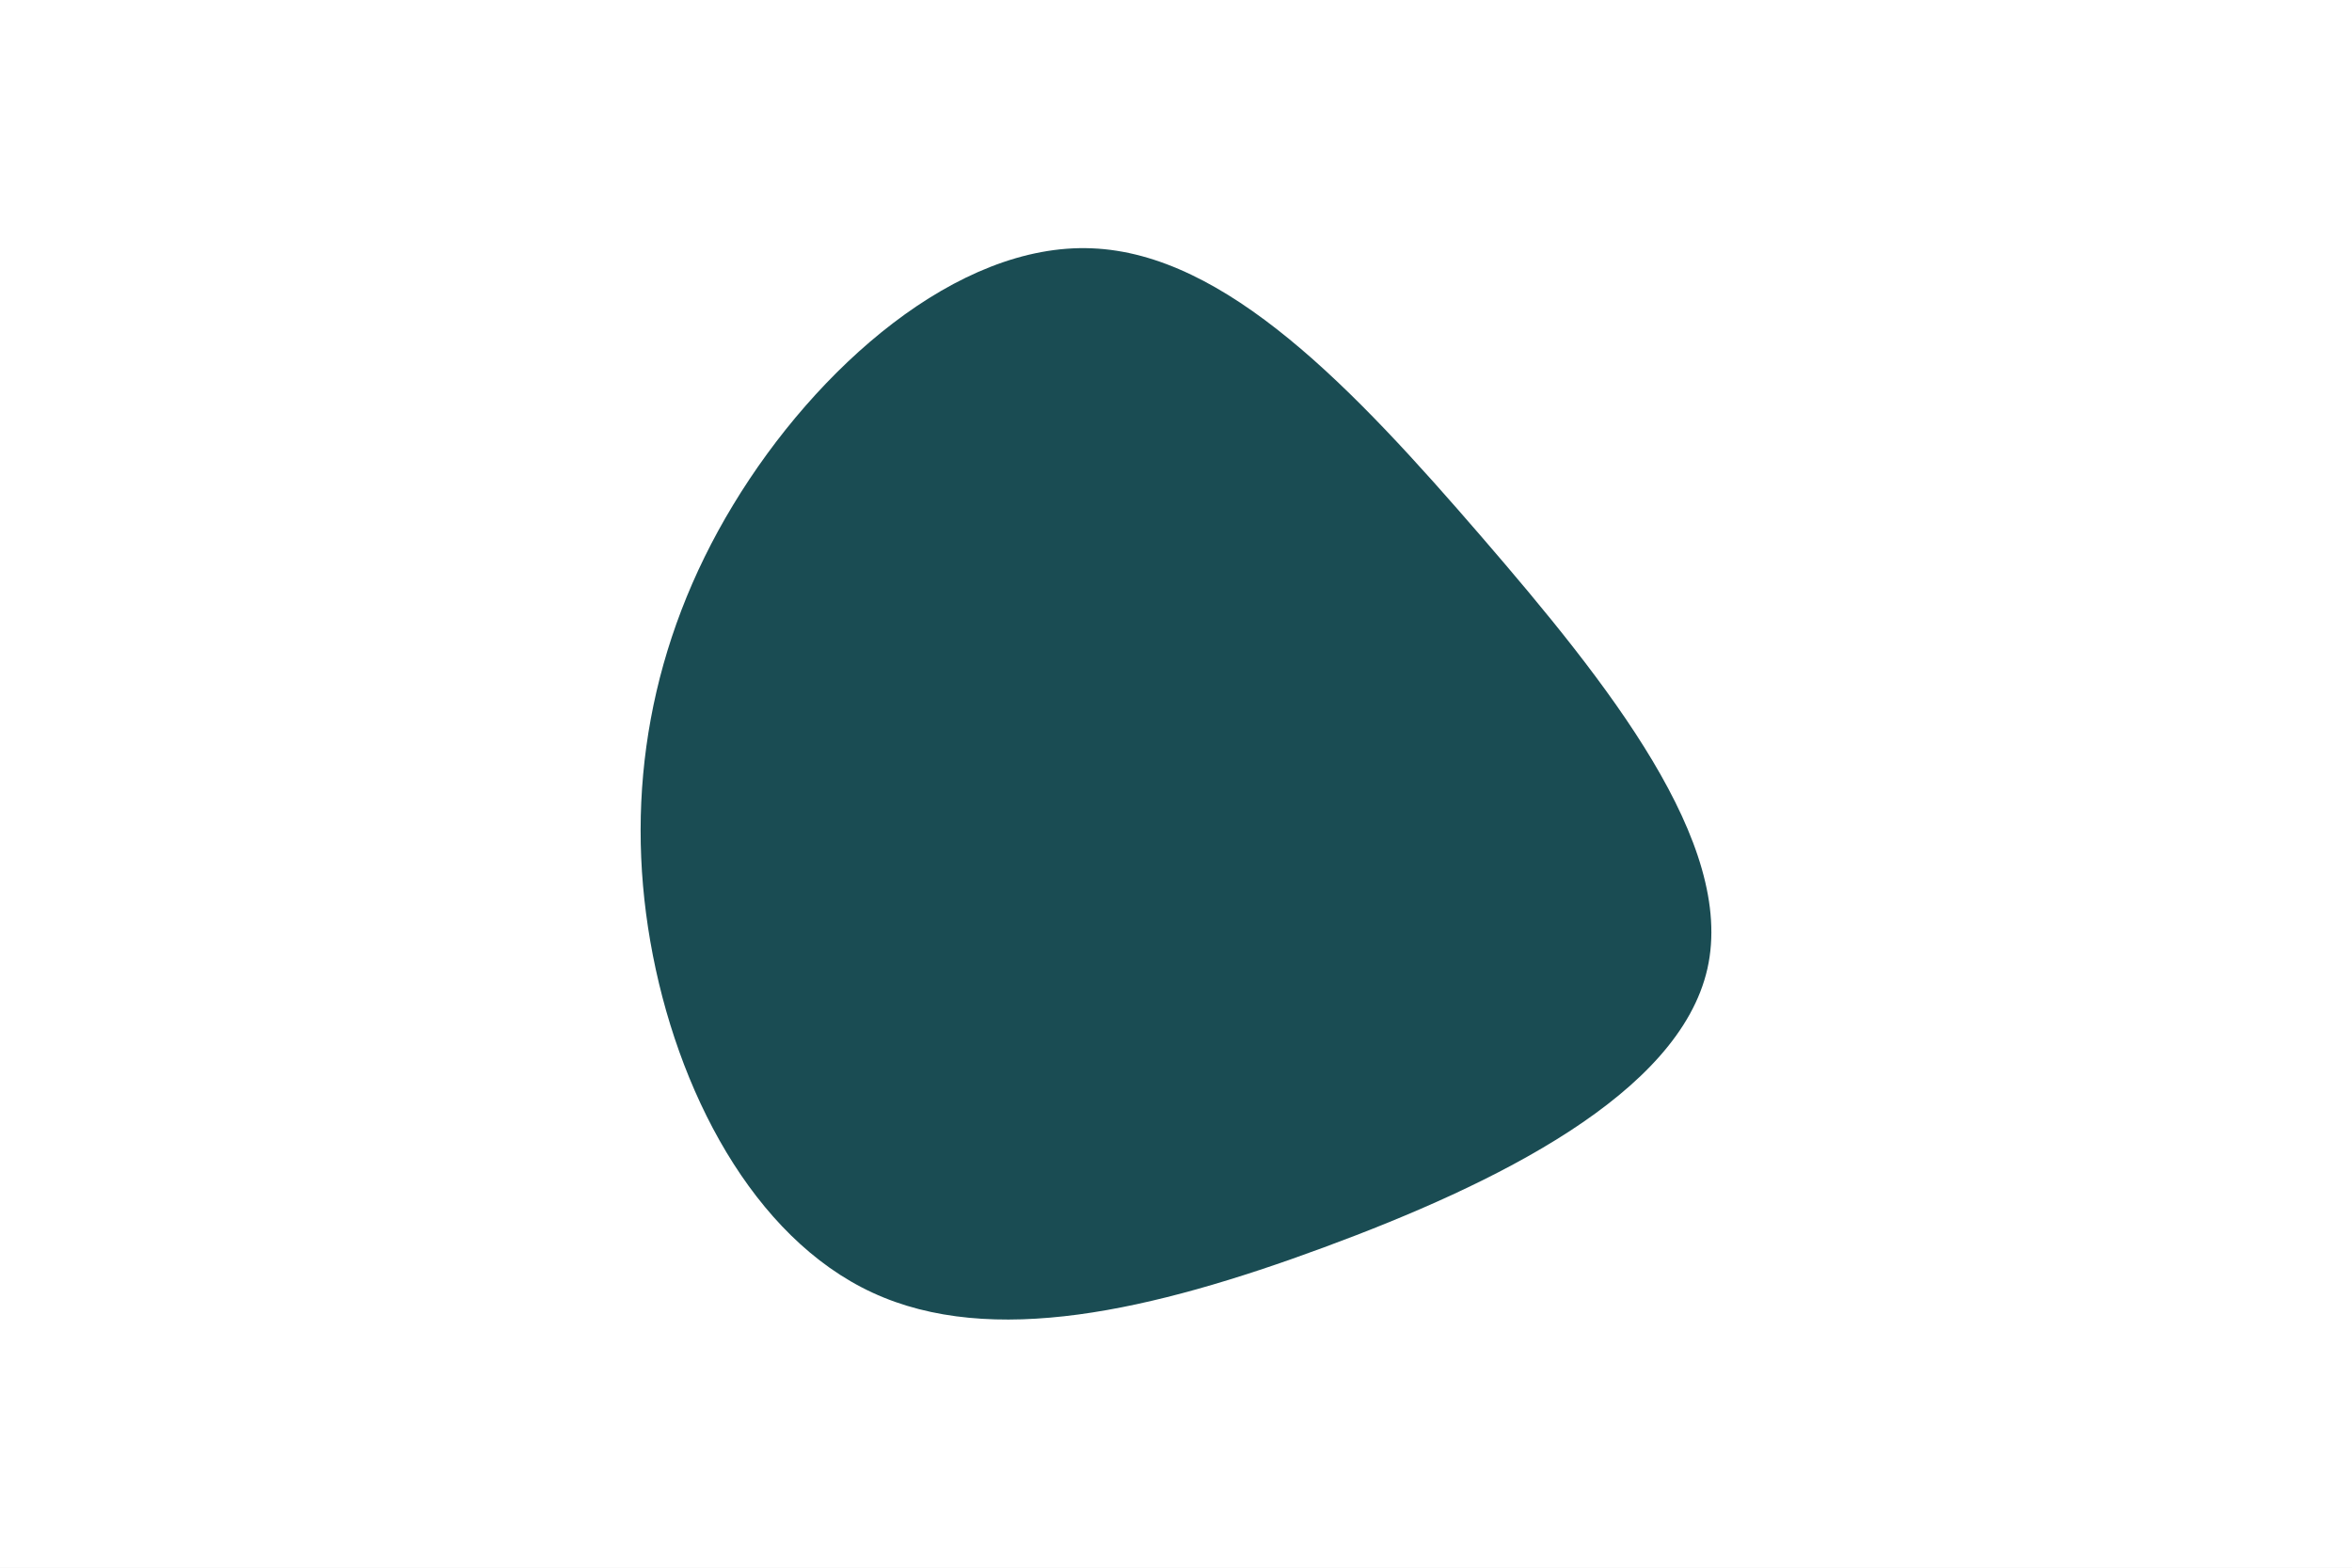
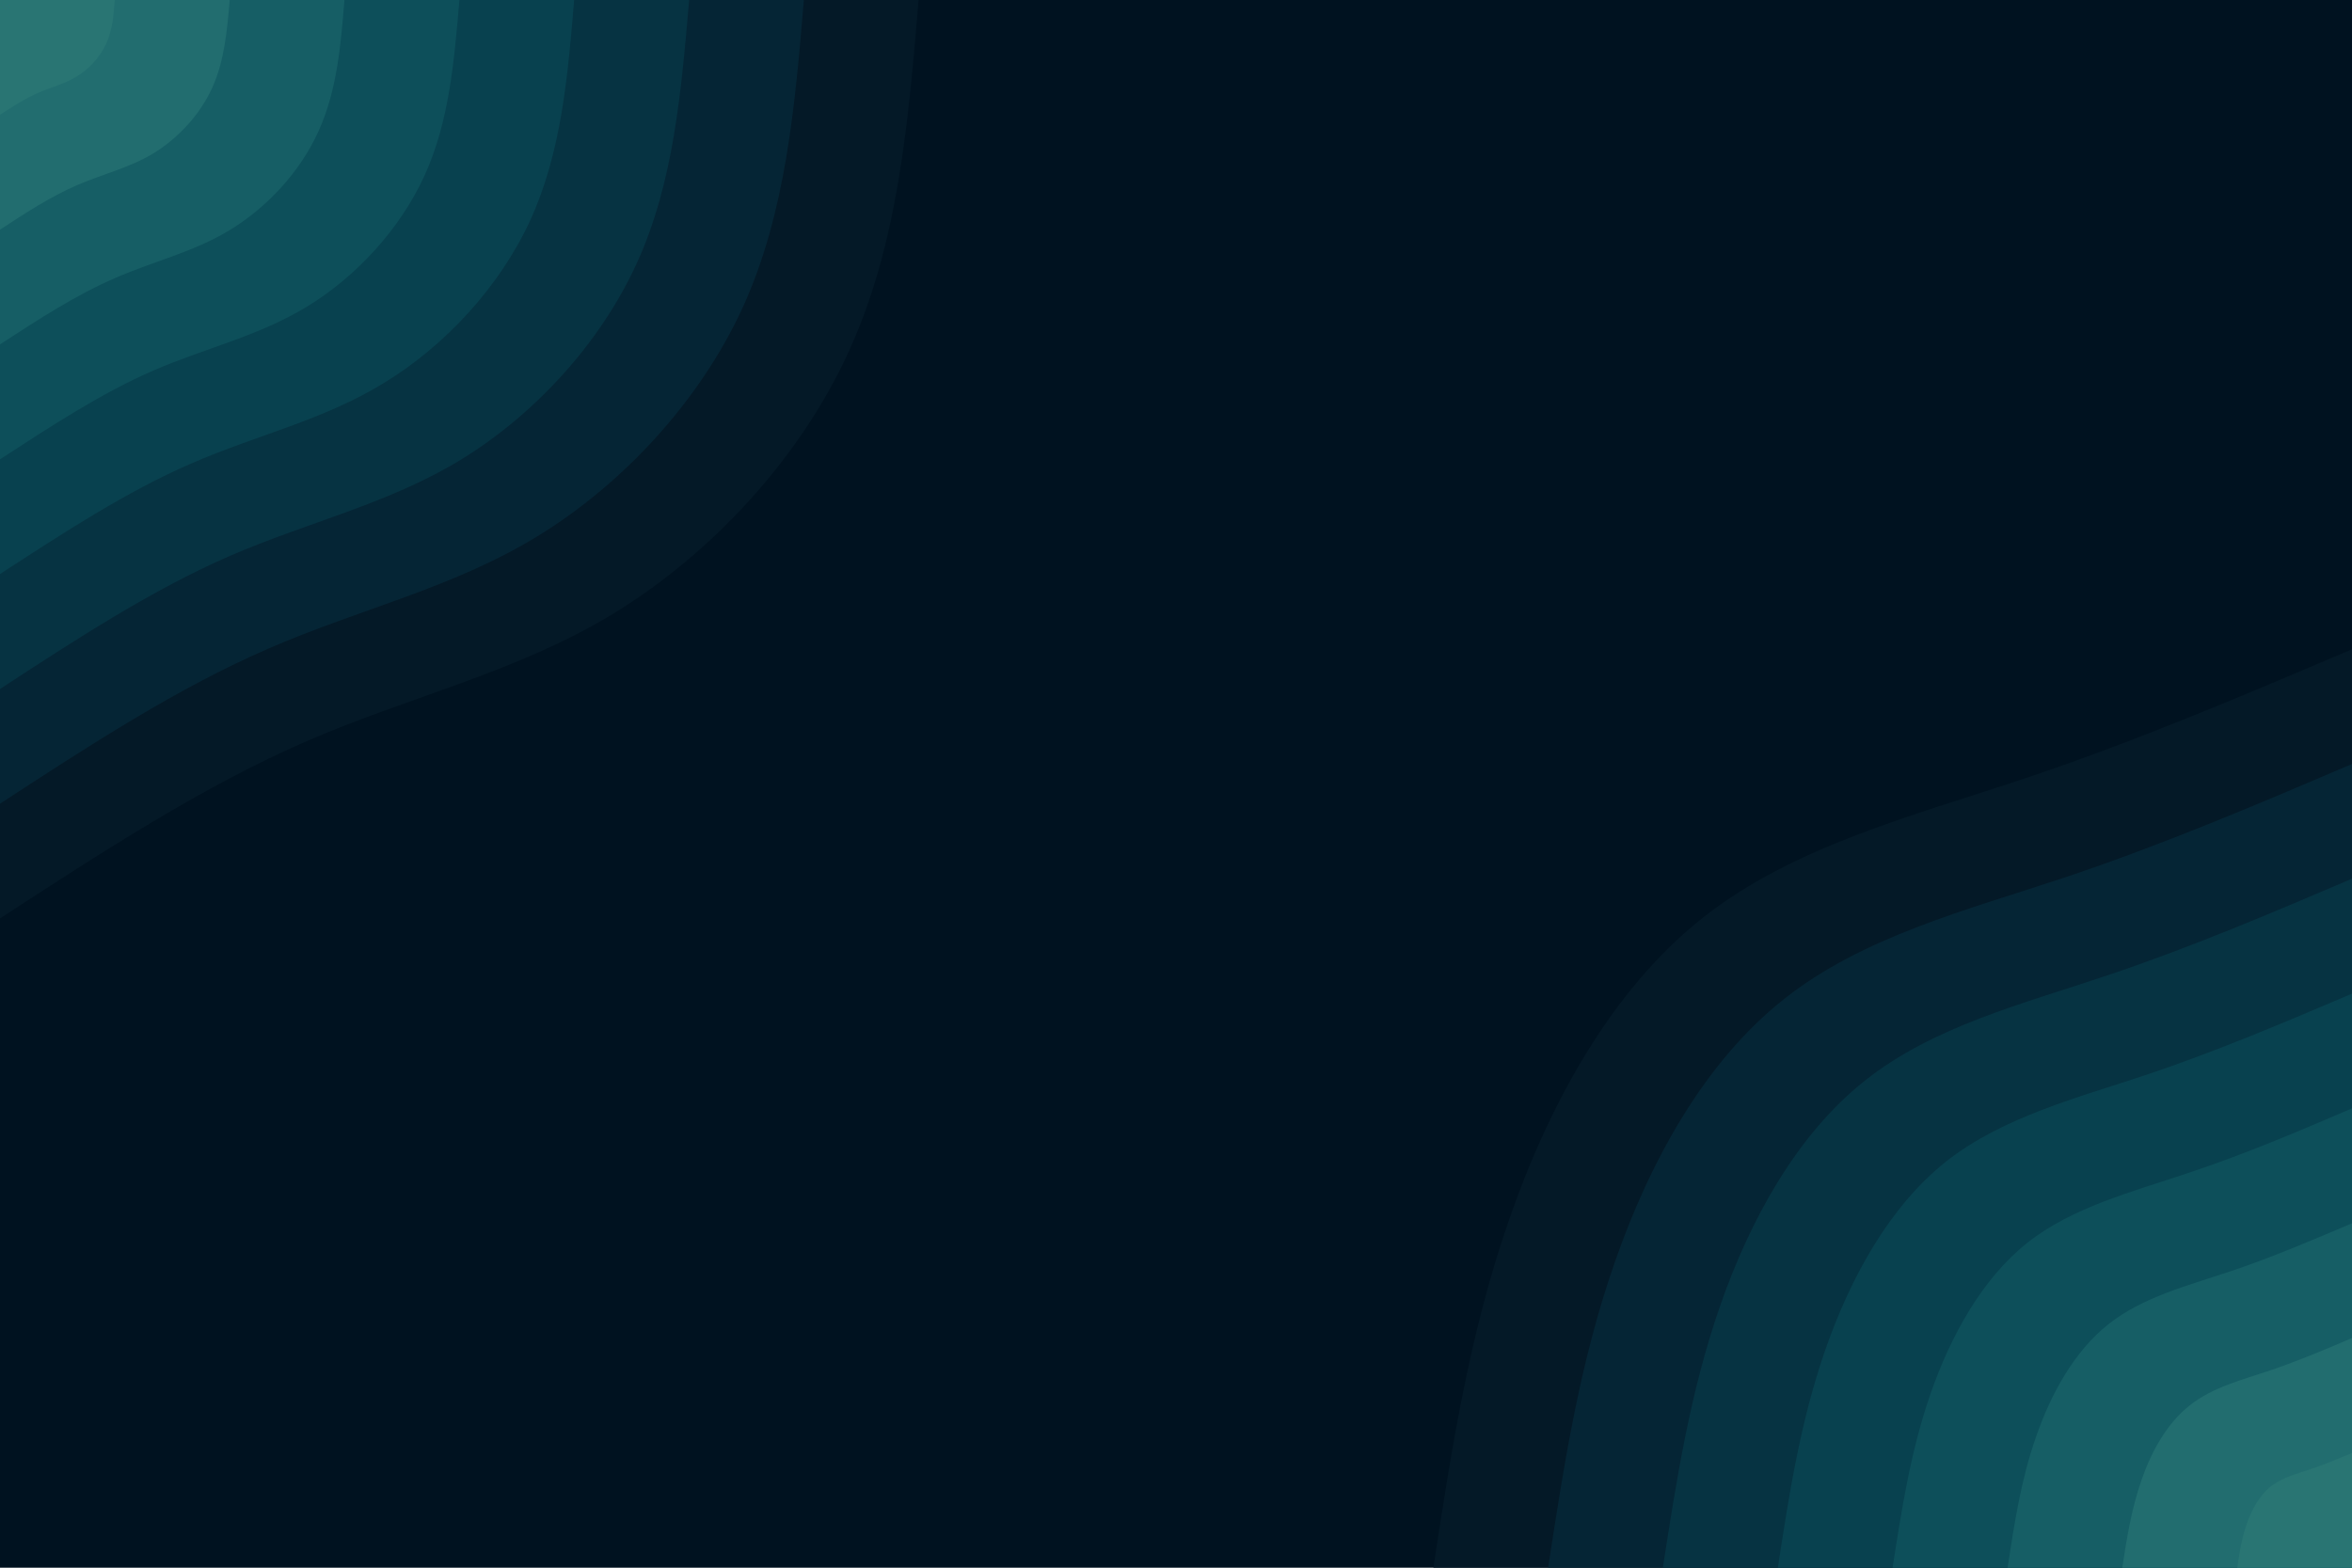
<svg xmlns="http://www.w3.org/2000/svg" id="visual" viewBox="0 0 900 600" width="900" height="600" version="1.1">
-   <rect x="0" y="0" width="900" height="600" fill="#fff" />
-   <g transform="translate(420.2457 317.3348)">
-     <path d="M146.5 -112.1C195.2 -55.7 243.9 5.5 233.1 53.4C222.3 101.3 152.2 135.8 86.3 160.1C20.5 184.4 -40.9 198.5 -86.4 177.4C-132 156.3 -161.5 100 -171.4 43C-181.3 -13.9 -171.6 -71.5 -139.7 -124.1C-107.9 -176.7 -53.9 -224.4 -2.5 -222.3C48.9 -220.3 97.7 -168.6 146.5 -112.1" fill="#1a4c53" />
+   <rect x="0" y="0" width="900" height="600" fill="#001220" />
+   <defs>
+     <linearGradient id="grad1_0" x1="33.3%" y1="100%" x2="100%" y2="0%">
+       <stop offset="20%" stop-color="#297573" stop-opacity="1" />
+       <stop offset="80%" stop-color="#297573" stop-opacity="1" />
+     </linearGradient>
+   </defs>
+   <defs>
+     <linearGradient id="grad1_1" x1="33.3%" y1="100%" x2="100%" y2="0%">
+       <stop offset="20%" stop-color="#297573" stop-opacity="1" />
+       <stop offset="80%" stop-color="#1c666a" stop-opacity="1" />
+     </linearGradient>
+   </defs>
+   <defs>
+     <linearGradient id="grad1_2" x1="33.3%" y1="100%" x2="100%" y2="0%">
+       <stop offset="20%" stop-color="#115760" stop-opacity="1" />
+       <stop offset="80%" stop-color="#1c666a" stop-opacity="1" />
+     </linearGradient>
+   </defs>
+   <defs>
+     <linearGradient id="grad1_3" x1="33.3%" y1="100%" x2="100%" y2="0%">
+       <stop offset="20%" stop-color="#115760" stop-opacity="1" />
+       <stop offset="80%" stop-color="#0a4855" stop-opacity="1" />
+     </linearGradient>
+   </defs>
+   <defs>
+     <linearGradient id="grad1_4" x1="33.3%" y1="100%" x2="100%" y2="0%">
+       <stop offset="20%" stop-color="#063a48" stop-opacity="1" />
+       <stop offset="80%" stop-color="#0a4855" stop-opacity="1" />
+     </linearGradient>
+   </defs>
+   <defs>
+     <linearGradient id="grad1_5" x1="33.3%" y1="100%" x2="100%" y2="0%">
+       <stop offset="20%" stop-color="#063a48" stop-opacity="1" />
+       <stop offset="80%" stop-color="#052c3b" stop-opacity="1" />
+     </linearGradient>
+   </defs>
+   <defs>
+     <linearGradient id="grad1_6" x1="33.3%" y1="100%" x2="100%" y2="0%">
+       <stop offset="20%" stop-color="#041f2e" stop-opacity="1" />
+       <stop offset="80%" stop-color="#052c3b" stop-opacity="1" />
+     </linearGradient>
+   </defs>
+   <defs>
+     <linearGradient id="grad1_7" x1="33.3%" y1="100%" x2="100%" y2="0%">
+       <stop offset="20%" stop-color="#041f2e" stop-opacity="1" />
+       <stop offset="80%" stop-color="#001220" stop-opacity="1" />
+     </linearGradient>
+   </defs>
+   <defs>
+     <linearGradient id="grad2_0" x1="0%" y1="100%" x2="66.7%" y2="0%">
+       <stop offset="20%" stop-color="#297573" stop-opacity="1" />
+       <stop offset="80%" stop-color="#297573" stop-opacity="1" />
+     </linearGradient>
+   </defs>
+   <defs>
+     <linearGradient id="grad2_1" x1="0%" y1="100%" x2="66.7%" y2="0%">
+       <stop offset="20%" stop-color="#1c666a" stop-opacity="1" />
+       <stop offset="80%" stop-color="#297573" stop-opacity="1" />
+     </linearGradient>
+   </defs>
+   <defs>
+     <linearGradient id="grad2_2" x1="0%" y1="100%" x2="66.7%" y2="0%">
+       <stop offset="20%" stop-color="#1c666a" stop-opacity="1" />
+       <stop offset="80%" stop-color="#115760" stop-opacity="1" />
+     </linearGradient>
+   </defs>
+   <defs>
+     <linearGradient id="grad2_3" x1="0%" y1="100%" x2="66.7%" y2="0%">
+       <stop offset="20%" stop-color="#0a4855" stop-opacity="1" />
+       <stop offset="80%" stop-color="#115760" stop-opacity="1" />
+     </linearGradient>
+   </defs>
+   <defs>
+     <linearGradient id="grad2_4" x1="0%" y1="100%" x2="66.7%" y2="0%">
+       <stop offset="20%" stop-color="#0a4855" stop-opacity="1" />
+       <stop offset="80%" stop-color="#063a48" stop-opacity="1" />
+     </linearGradient>
+   </defs>
+   <defs>
+     <linearGradient id="grad2_5" x1="0%" y1="100%" x2="66.7%" y2="0%">
+       <stop offset="20%" stop-color="#052c3b" stop-opacity="1" />
+       <stop offset="80%" stop-color="#063a48" stop-opacity="1" />
+     </linearGradient>
+   </defs>
+   <defs>
+     <linearGradient id="grad2_6" x1="0%" y1="100%" x2="66.7%" y2="0%">
+       <stop offset="20%" stop-color="#052c3b" stop-opacity="1" />
+       <stop offset="80%" stop-color="#041f2e" stop-opacity="1" />
+     </linearGradient>
+   </defs>
+   <defs>
+     <linearGradient id="grad2_7" x1="0%" y1="100%" x2="66.7%" y2="0%">
+       <stop offset="20%" stop-color="#001220" stop-opacity="1" />
+       <stop offset="80%" stop-color="#041f2e" stop-opacity="1" />
+     </linearGradient>
+   </defs>
+   <g transform="translate(900, 600)">
+     <path d="M-351.5 0C-344.7 -44.7 -337.8 -89.5 -322.4 -133.6C-307.1 -177.6 -283.3 -221.1 -248.6 -248.6C-213.9 -276.1 -168.4 -287.6 -125.1 -302.1C-81.9 -316.6 -40.9 -334.1 0 -351.5L0 0Z" fill="#041927" />
+     <path d="M-307.6 0C-301.6 -39.1 -295.6 -78.3 -282.1 -116.9C-268.7 -155.4 -247.8 -193.5 -217.5 -217.5C-187.2 -241.6 -147.3 -251.7 -109.5 -264.3C-71.7 -277 -35.8 -292.3 0 -307.6L0 0Z" fill="#052535" />
+     <path d="M-263.7 0C-258.5 -33.6 -253.3 -67.1 -241.8 -100.2C-230.3 -133.2 -212.4 -165.8 -186.4 -186.4C-160.4 -207.1 -126.3 -215.7 -93.9 -226.6C-61.4 -237.5 -30.7 -250.6 0 -263.7L0 0Z" fill="#063342" />
+     <path d="M-219.7 0C-215.4 -28 -211.1 -55.9 -201.5 -83.5C-191.9 -111 -177 -138.2 -155.4 -155.4C-133.7 -172.5 -105.2 -179.8 -78.2 -188.8C-51.2 -197.9 -25.6 -208.8 0 -219.7L0 0Z" fill="#08414f" />
+     <path d="M-175.8 0C-172.3 -22.4 -168.9 -44.7 -161.2 -66.8C-153.5 -88.8 -141.6 -110.5 -124.3 -124.3C-107 -138 -84.2 -143.8 -62.6 -151.1C-40.9 -158.3 -20.5 -167 0 -175.8L0 0Z" fill="#0d4f5a" />
+     <path d="M-131.8 0C-129.2 -16.8 -126.7 -33.6 -120.9 -50.1C-115.2 -66.6 -106.2 -82.9 -93.2 -93.2C-80.2 -103.5 -63.1 -107.9 -46.9 -113.3C-30.7 -118.7 -15.4 -125.3 0 -131.8L0 0Z" fill="#165e65" />
+     <path d="M-87.9 0C-86.2 -11.2 -84.4 -22.4 -80.6 -33.4C-76.8 -44.4 -70.8 -55.3 -62.1 -62.1C-53.5 -69 -42.1 -71.9 -31.3 -75.5C-20.5 -79.2 -10.2 -83.5 0 -87.9L0 0Z" fill="#226d6f" />
+     <path d="M-43.9 0C-43.1 -5.6 -42.2 -11.2 -40.3 -16.7C-38.4 -22.2 -35.4 -27.6 -31.1 -31.1C-26.7 -34.5 -21 -36 -15.6 -37.8C-10.2 -39.6 -5.1 -41.8 0 -43.9L0 0Z" fill="#297573" />
+   </g>
+   <g transform="translate(0, 0)">
+     <path d="M351.5 0C347.6 46.6 343.7 93.1 324.8 134.5C305.9 175.9 271.9 212.1 234.8 234.8C197.6 257.4 157.2 266.4 117.5 283.6C77.8 300.8 38.9 326.2 0 351.5L0 0Z" fill="#041927" />
+     <path d="M307.6 0C304.2 40.7 300.7 81.5 284.2 117.7C267.6 153.9 237.9 185.6 205.4 205.4C172.9 225.2 137.5 233.1 102.8 248.2C68.1 263.2 34 285.4 0 307.6L0 0Z" fill="#052535" />
+     <path d="M263.7 0C260.7 34.9 257.8 69.9 243.6 100.9C229.4 131.9 204 159.1 176.1 176.1C148.2 193 117.9 199.8 88.1 212.7C58.4 225.6 29.2 244.6 0 263.7L0 0Z" fill="#063342" />
+     <path d="M219.7 0C217.3 29.1 214.8 58.2 203 84.1C191.2 109.9 170 132.6 146.7 146.7C123.5 160.9 98.2 166.5 73.4 177.3C48.6 188 24.3 203.9 0 219.7L0 0Z" fill="#08414f" />
+     <path d="M175.8 0C173.8 23.3 171.9 46.6 162.4 67.3C152.9 88 136 106.1 117.4 117.4C98.8 128.7 78.6 133.2 58.7 141.8C38.9 150.4 19.5 163.1 0 175.8L0 0Z" fill="#0d4f5a" />
+     <path d="M131.8 0C130.4 17.5 128.9 34.9 121.8 50.4C114.7 66 102 79.5 88 88C74.1 96.5 58.9 99.9 44.1 106.4C29.2 112.8 14.6 122.3 0 131.8L0 0Z" fill="#165e65" />
+     <path d="M87.9 0C86.9 11.6 85.9 23.3 81.2 33.6C76.5 44 68 53 58.7 58.7C49.4 64.3 39.3 66.6 29.4 70.9C19.5 75.2 9.7 81.5 0 87.9L0 0Z" fill="#226d6f" />
+     <path d="M43.9 0C43.5 5.8 43 11.6 40.6 16.8C38.2 22 34 26.5 29.3 29.3C24.7 32.2 19.6 33.3 14.7 35.5C9.7 37.6 4.9 40.8 0 43.9L0 0Z" fill="#297573" />
  </g>
</svg>
